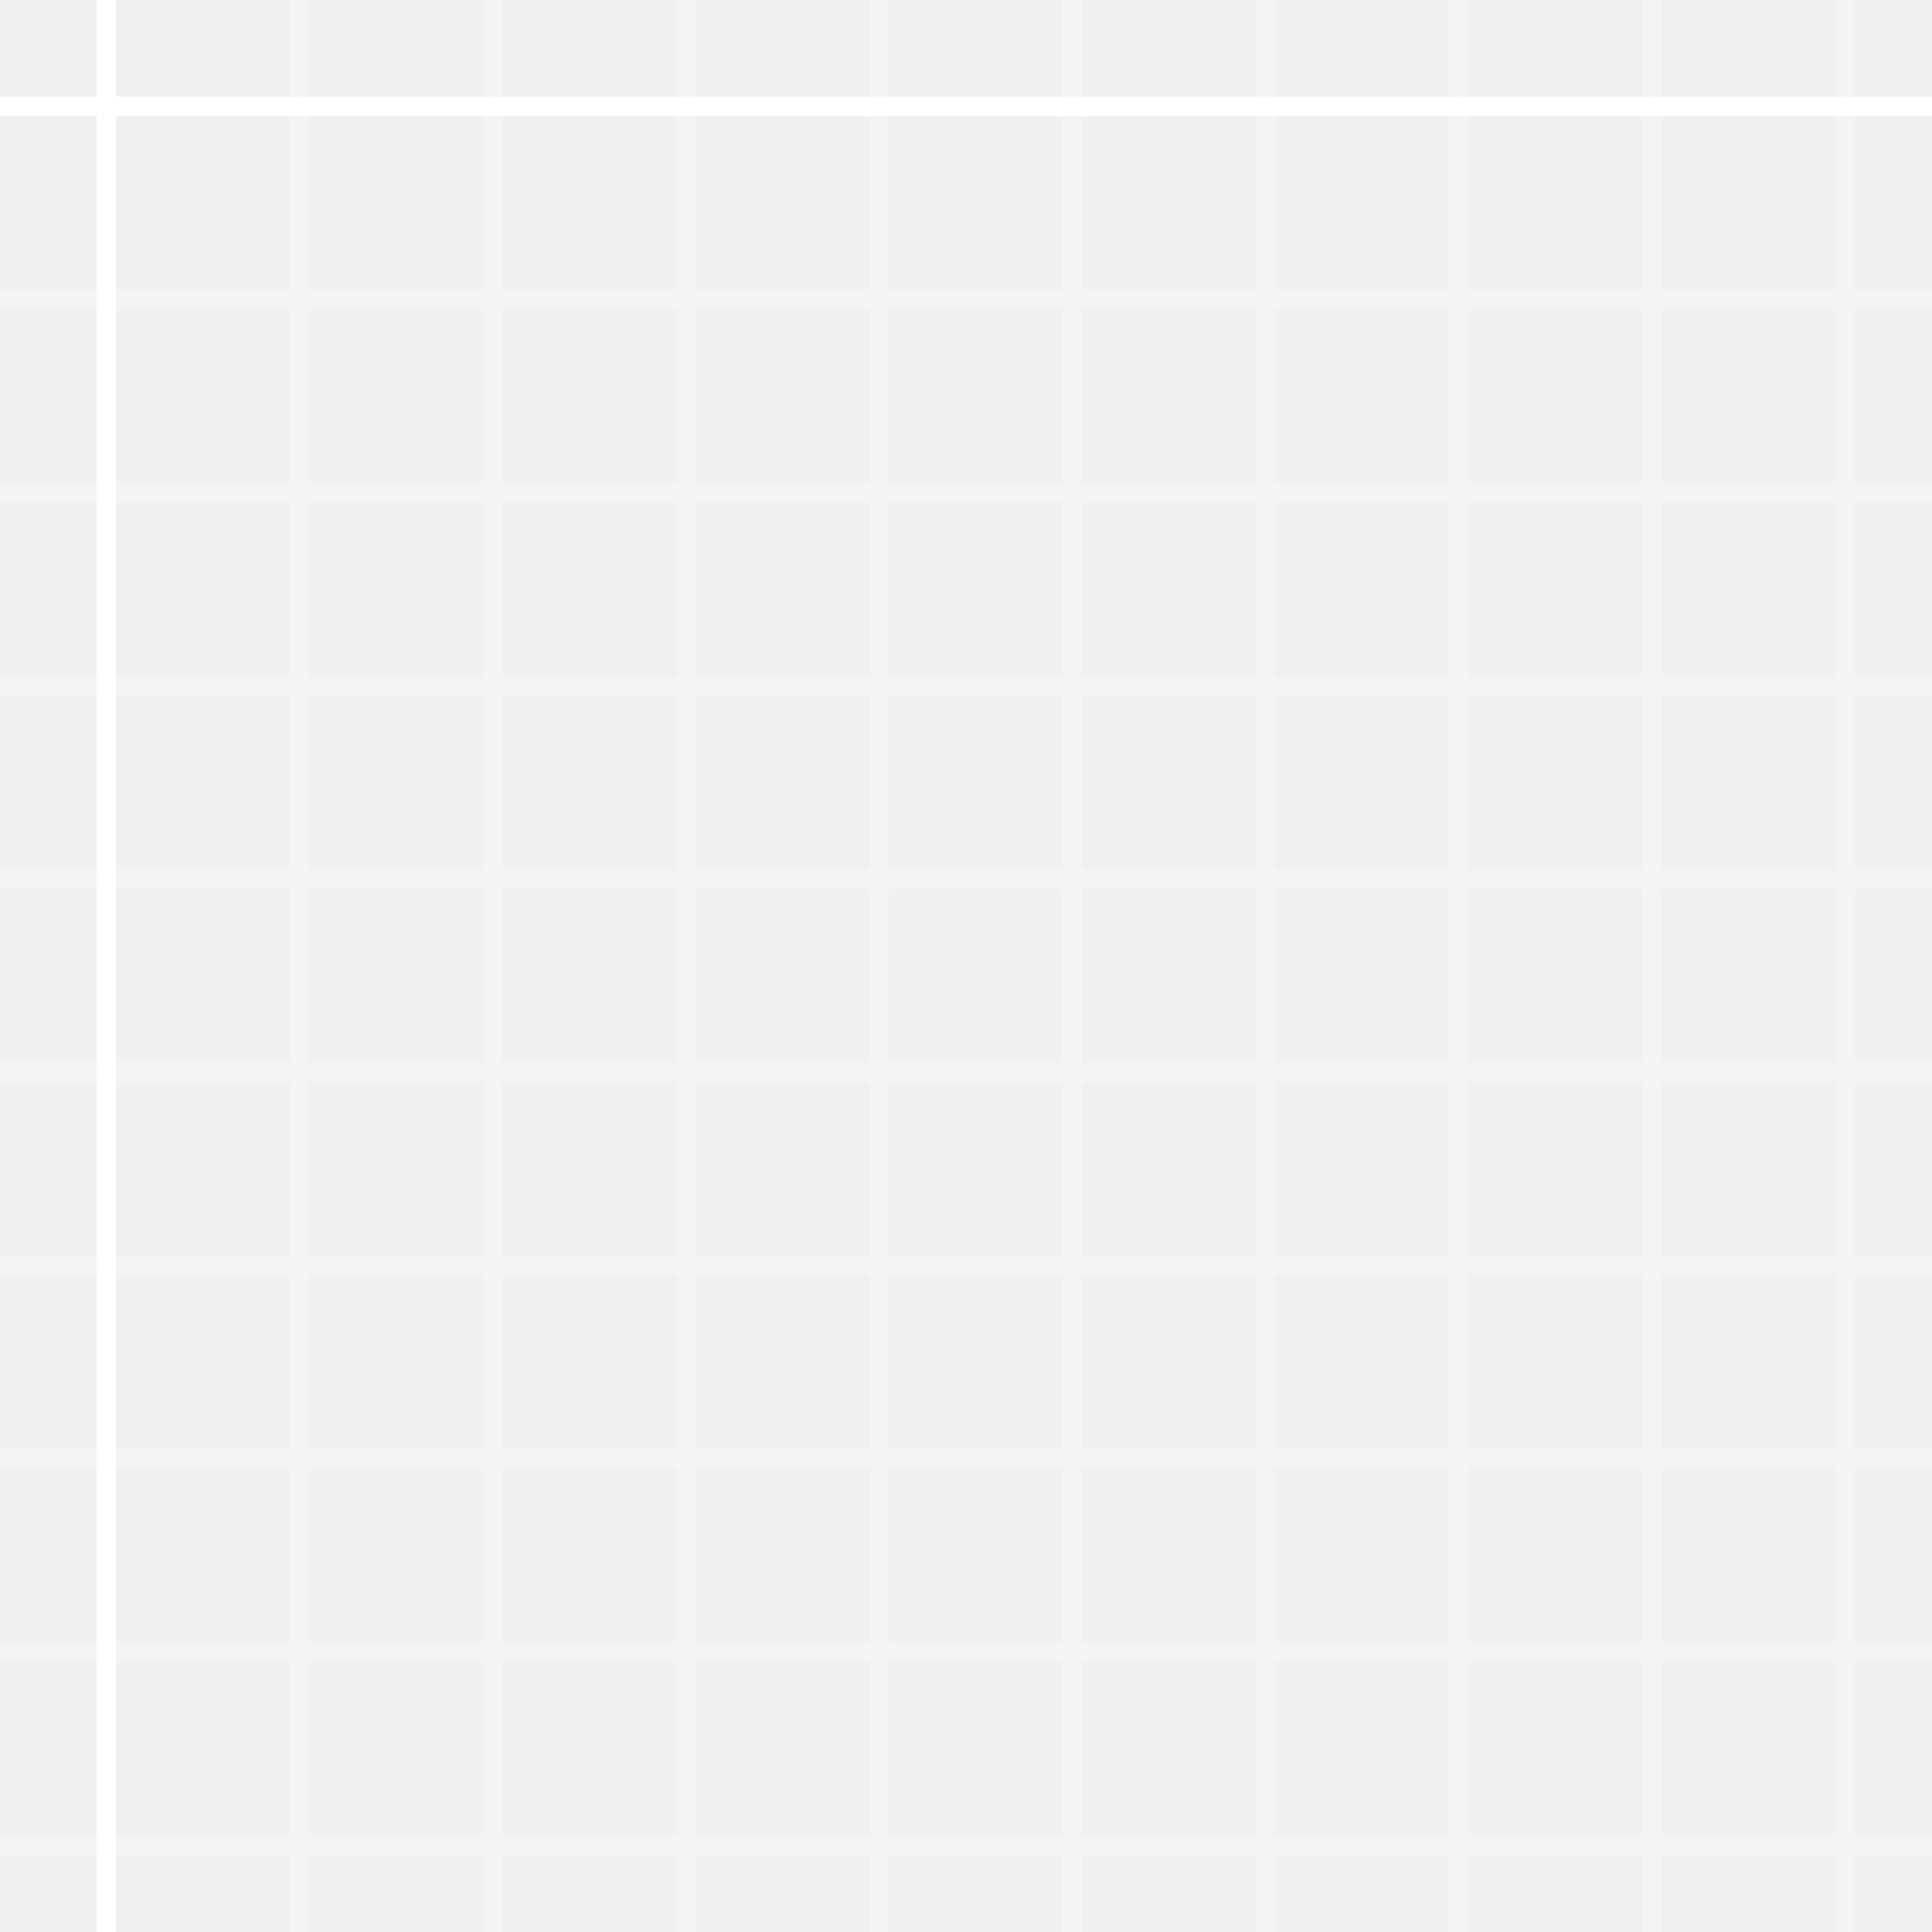
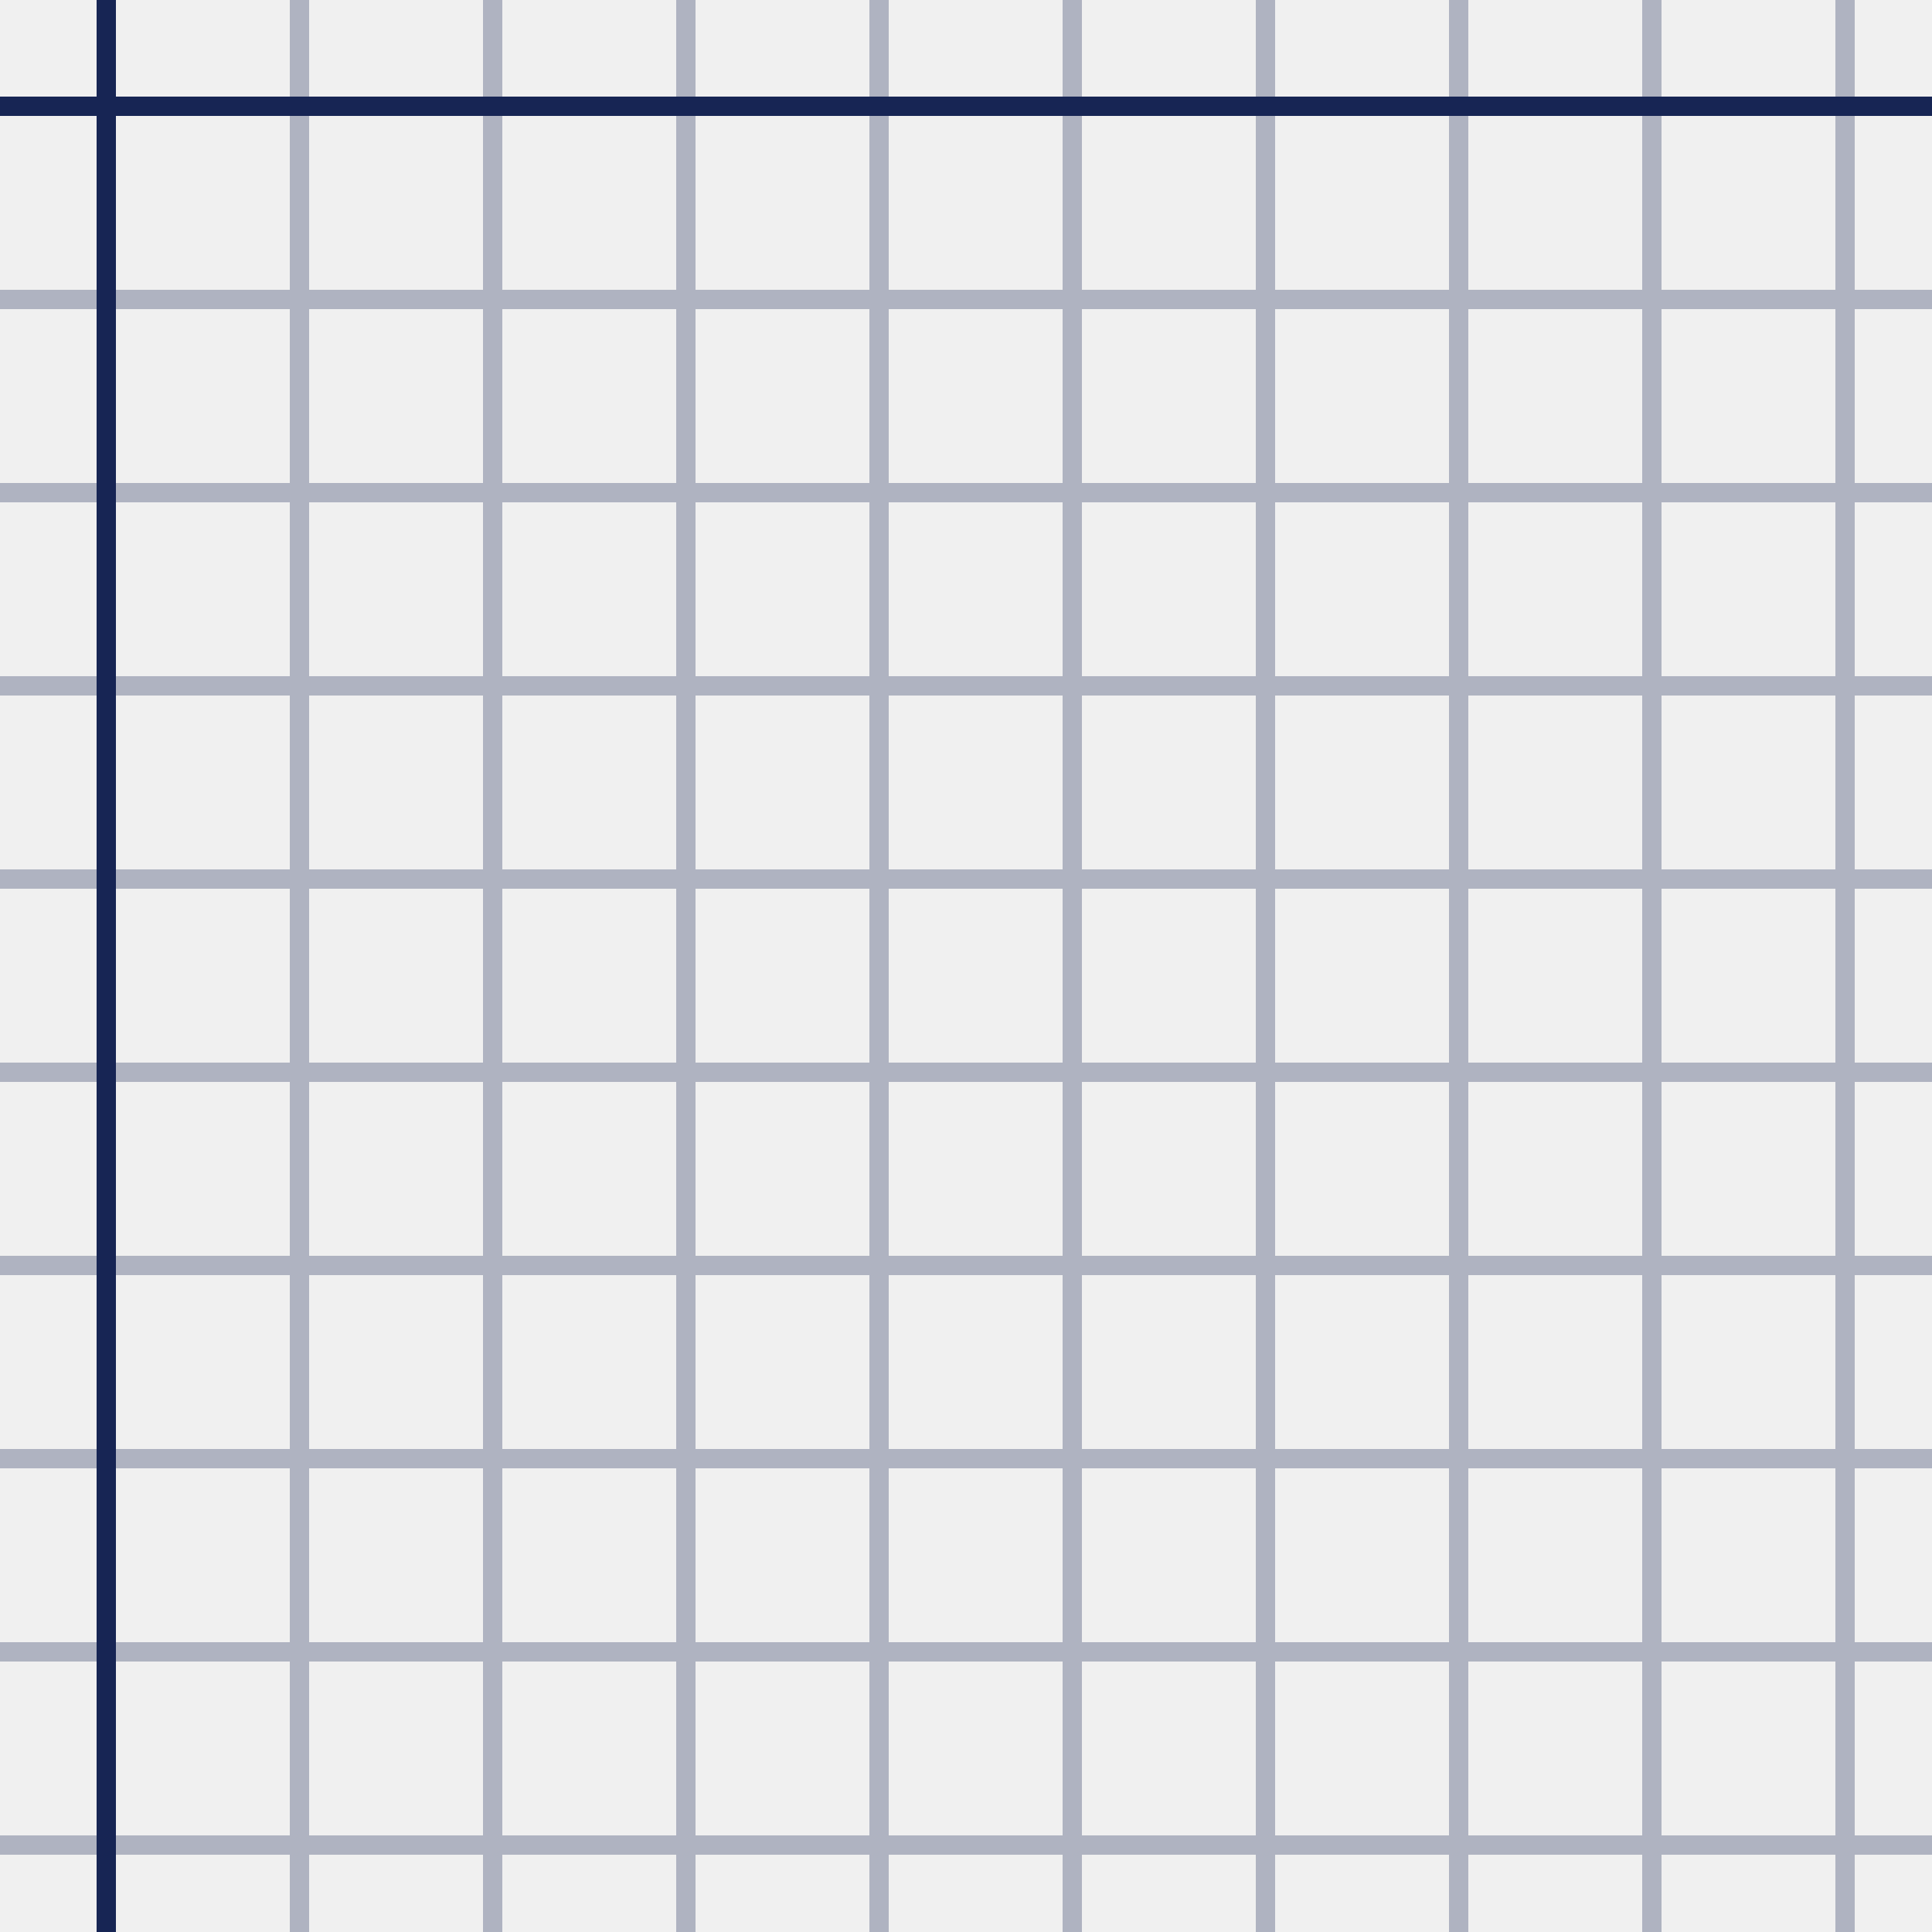
<svg xmlns="http://www.w3.org/2000/svg" width="100" height="100" viewBox="0 0 100 100">
  <g fill-rule="evenodd">
-     <g fill="#fff">
+     <g fill="#172554">
      <path opacity=".3" d="M96 95h4v1h-4v4h-1v-4h-9v4h-1v-4h-9v4h-1v-4h-9v4h-1v-4h-9v4h-1v-4h-9v4h-1v-4h-9v4h-1v-4h-9v4h-1v-4h-9v4h-1v-4H0v-1h15v-9H0v-1h15v-9H0v-1h15v-9H0v-1h15v-9H0v-1h15v-9H0v-1h15v-9H0v-1h15v-9H0v-1h15v-9H0v-1h15V0h1v15h9V0h1v15h9V0h1v15h9V0h1v15h9V0h1v15h9V0h1v15h9V0h1v15h9V0h1v15h9V0h1v15h4v1h-4v9h4v1h-4v9h4v1h-4v9h4v1h-4v9h4v1h-4v9h4v1h-4v9h4v1h-4v9h4v1h-4v9zm-1 0v-9h-9v9h9zm-10 0v-9h-9v9h9zm-10 0v-9h-9v9h9zm-10 0v-9h-9v9h9zm-10 0v-9h-9v9h9zm-10 0v-9h-9v9h9zm-10 0v-9h-9v9h9zm-10 0v-9h-9v9h9zm-9-10h9v-9h-9v9zm10 0h9v-9h-9v9zm10 0h9v-9h-9v9zm10 0h9v-9h-9v9zm10 0h9v-9h-9v9zm10 0h9v-9h-9v9zm10 0h9v-9h-9v9zm10 0h9v-9h-9v9zm9-10v-9h-9v9h9zm-10 0v-9h-9v9h9zm-10 0v-9h-9v9h9zm-10 0v-9h-9v9h9zm-10 0v-9h-9v9h9zm-10 0v-9h-9v9h9zm-10 0v-9h-9v9h9zm-10 0v-9h-9v9h9zm-9-10h9v-9h-9v9zm10 0h9v-9h-9v9zm10 0h9v-9h-9v9zm10 0h9v-9h-9v9zm10 0h9v-9h-9v9zm10 0h9v-9h-9v9zm10 0h9v-9h-9v9zm10 0h9v-9h-9v9zm9-10v-9h-9v9h9zm-10 0v-9h-9v9h9zm-10 0v-9h-9v9h9zm-10 0v-9h-9v9h9zm-10 0v-9h-9v9h9zm-10 0v-9h-9v9h9zm-10 0v-9h-9v9h9zm-10 0v-9h-9v9h9zm-9-10h9v-9h-9v9zm10 0h9v-9h-9v9zm10 0h9v-9h-9v9zm10 0h9v-9h-9v9zm10 0h9v-9h-9v9zm10 0h9v-9h-9v9zm10 0h9v-9h-9v9zm10 0h9v-9h-9v9zm9-10v-9h-9v9h9zm-10 0v-9h-9v9h9zm-10 0v-9h-9v9h9zm-10 0v-9h-9v9h9zm-10 0v-9h-9v9h9zm-10 0v-9h-9v9h9zm-10 0v-9h-9v9h9zm-10 0v-9h-9v9h9zm-9-10h9v-9h-9v9zm10 0h9v-9h-9v9zm10 0h9v-9h-9v9zm10 0h9v-9h-9v9zm10 0h9v-9h-9v9zm10 0h9v-9h-9v9zm10 0h9v-9h-9v9zm10 0h9v-9h-9v9z" />
      <path d="M6 5V0H5v5H0v1h5v94h1V6h94V5H6z" />
    </g>
  </g>
</svg>
